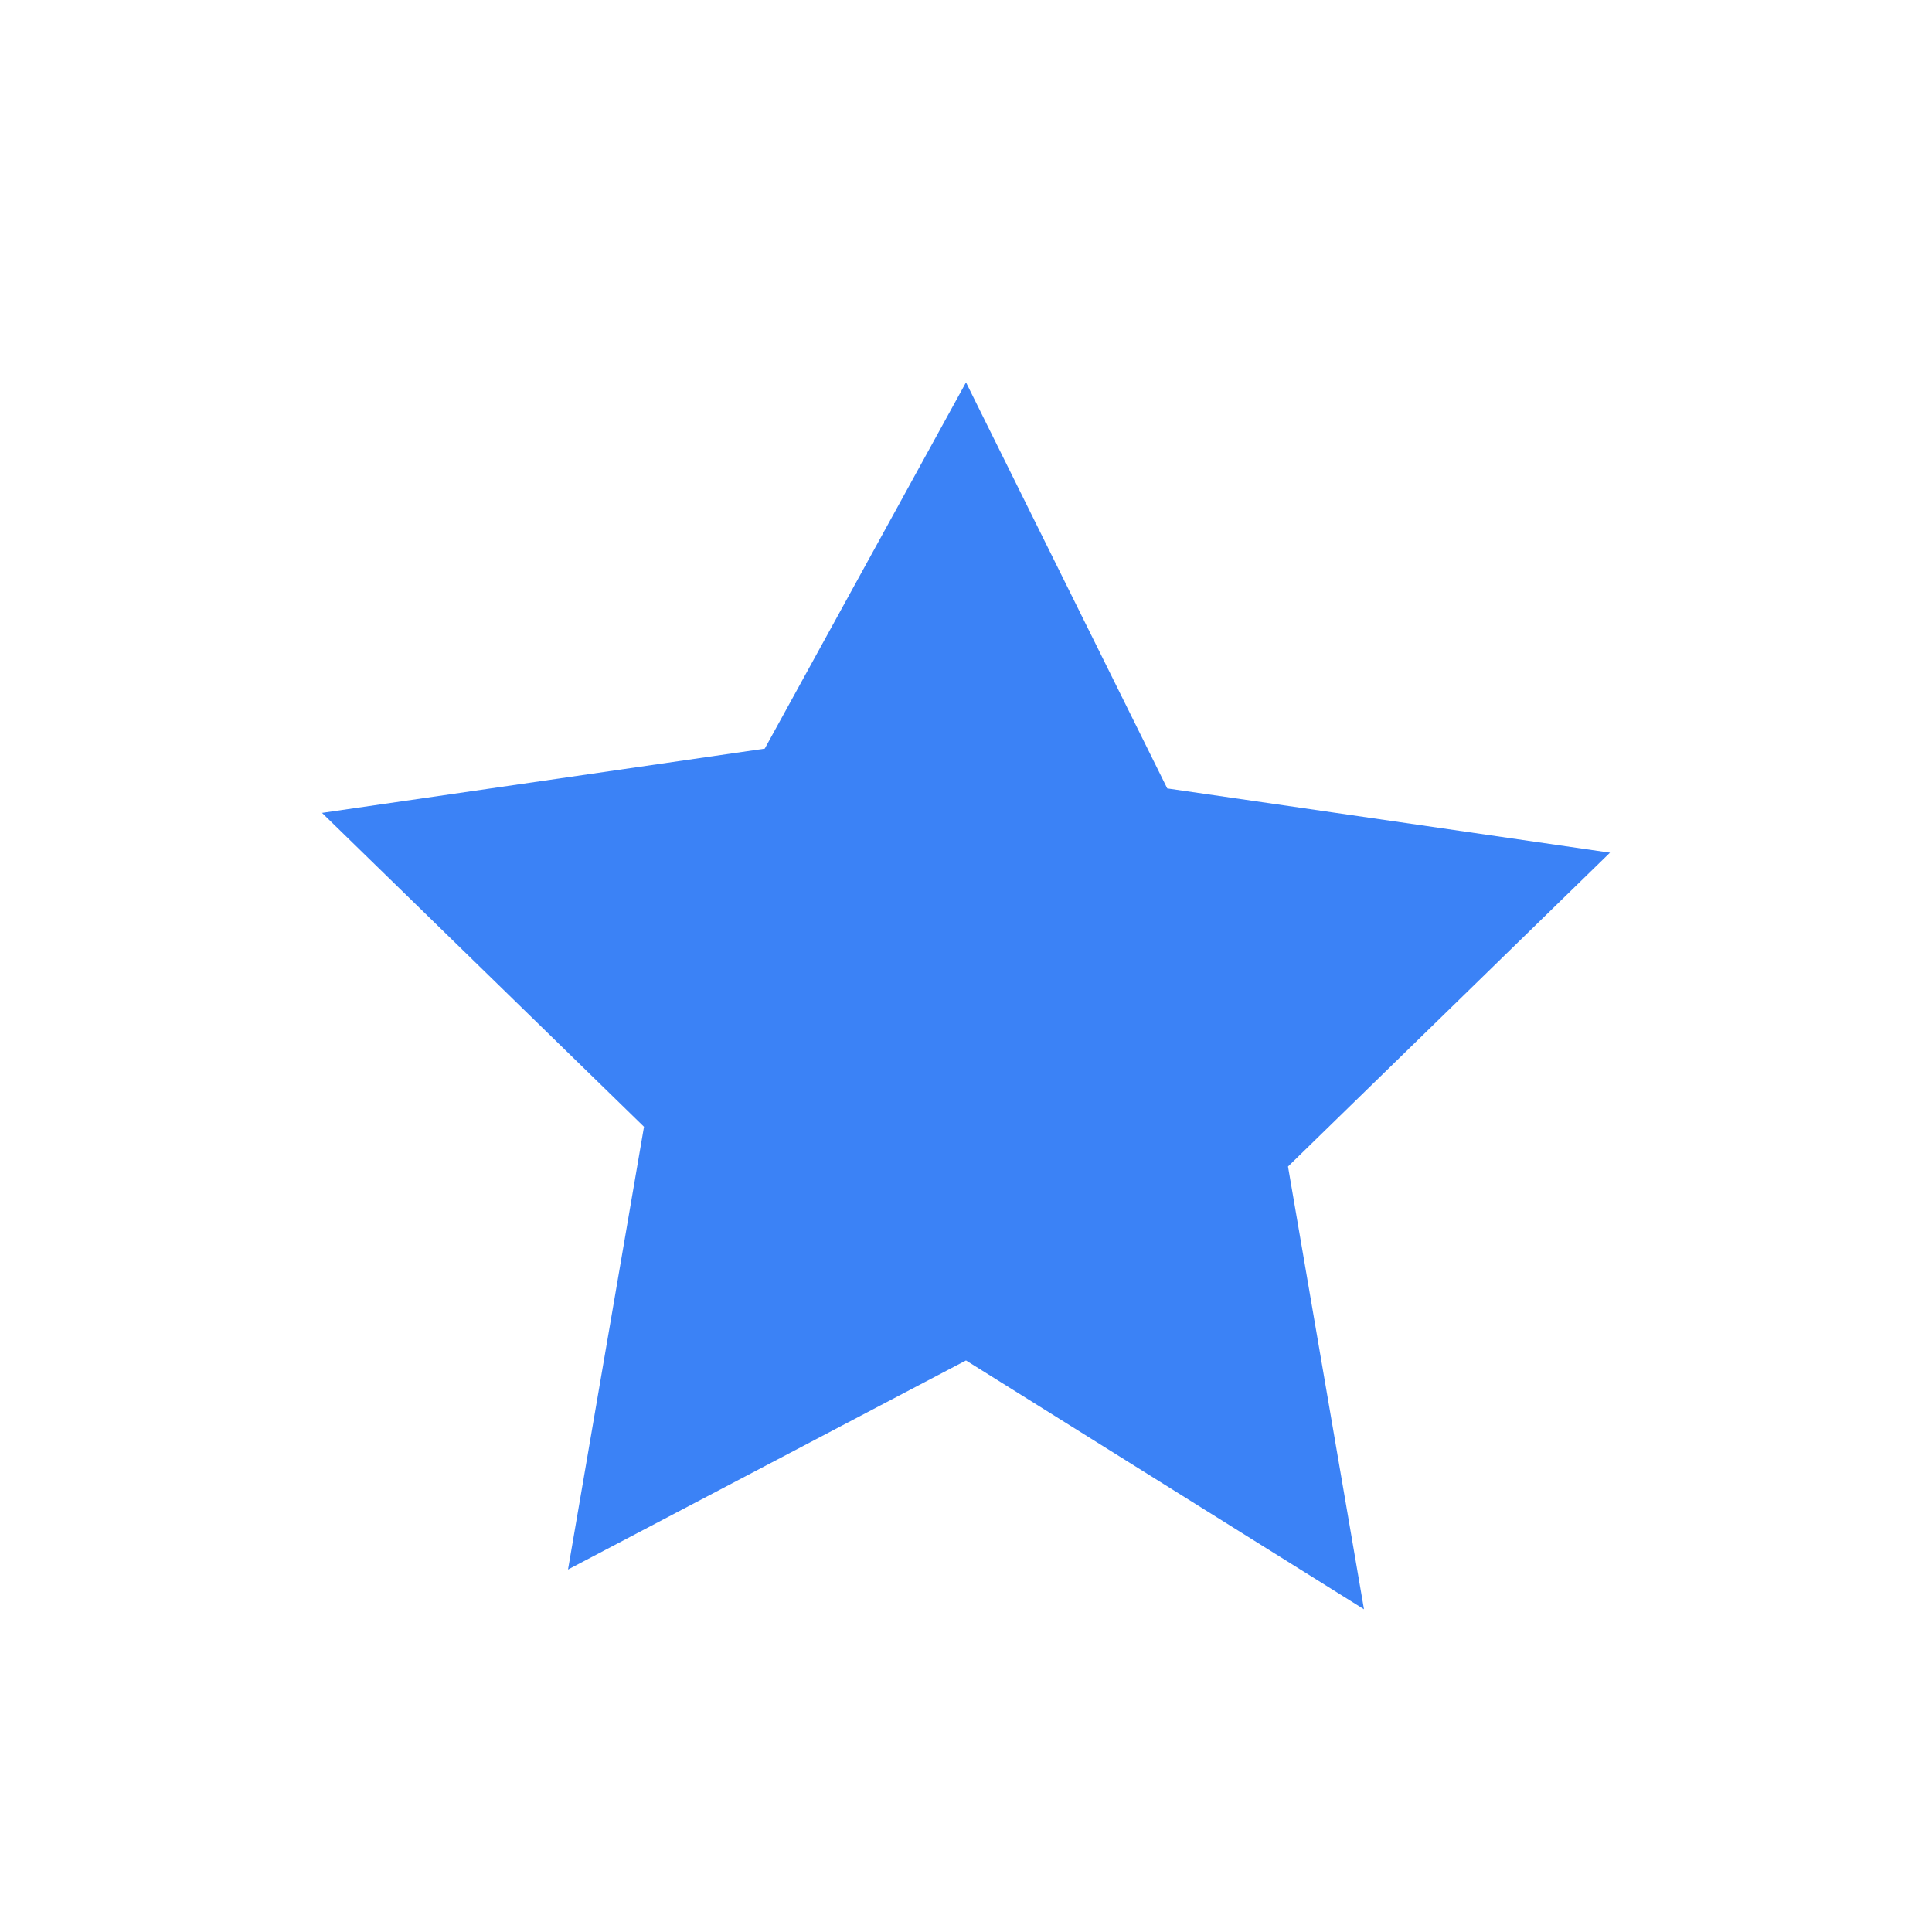
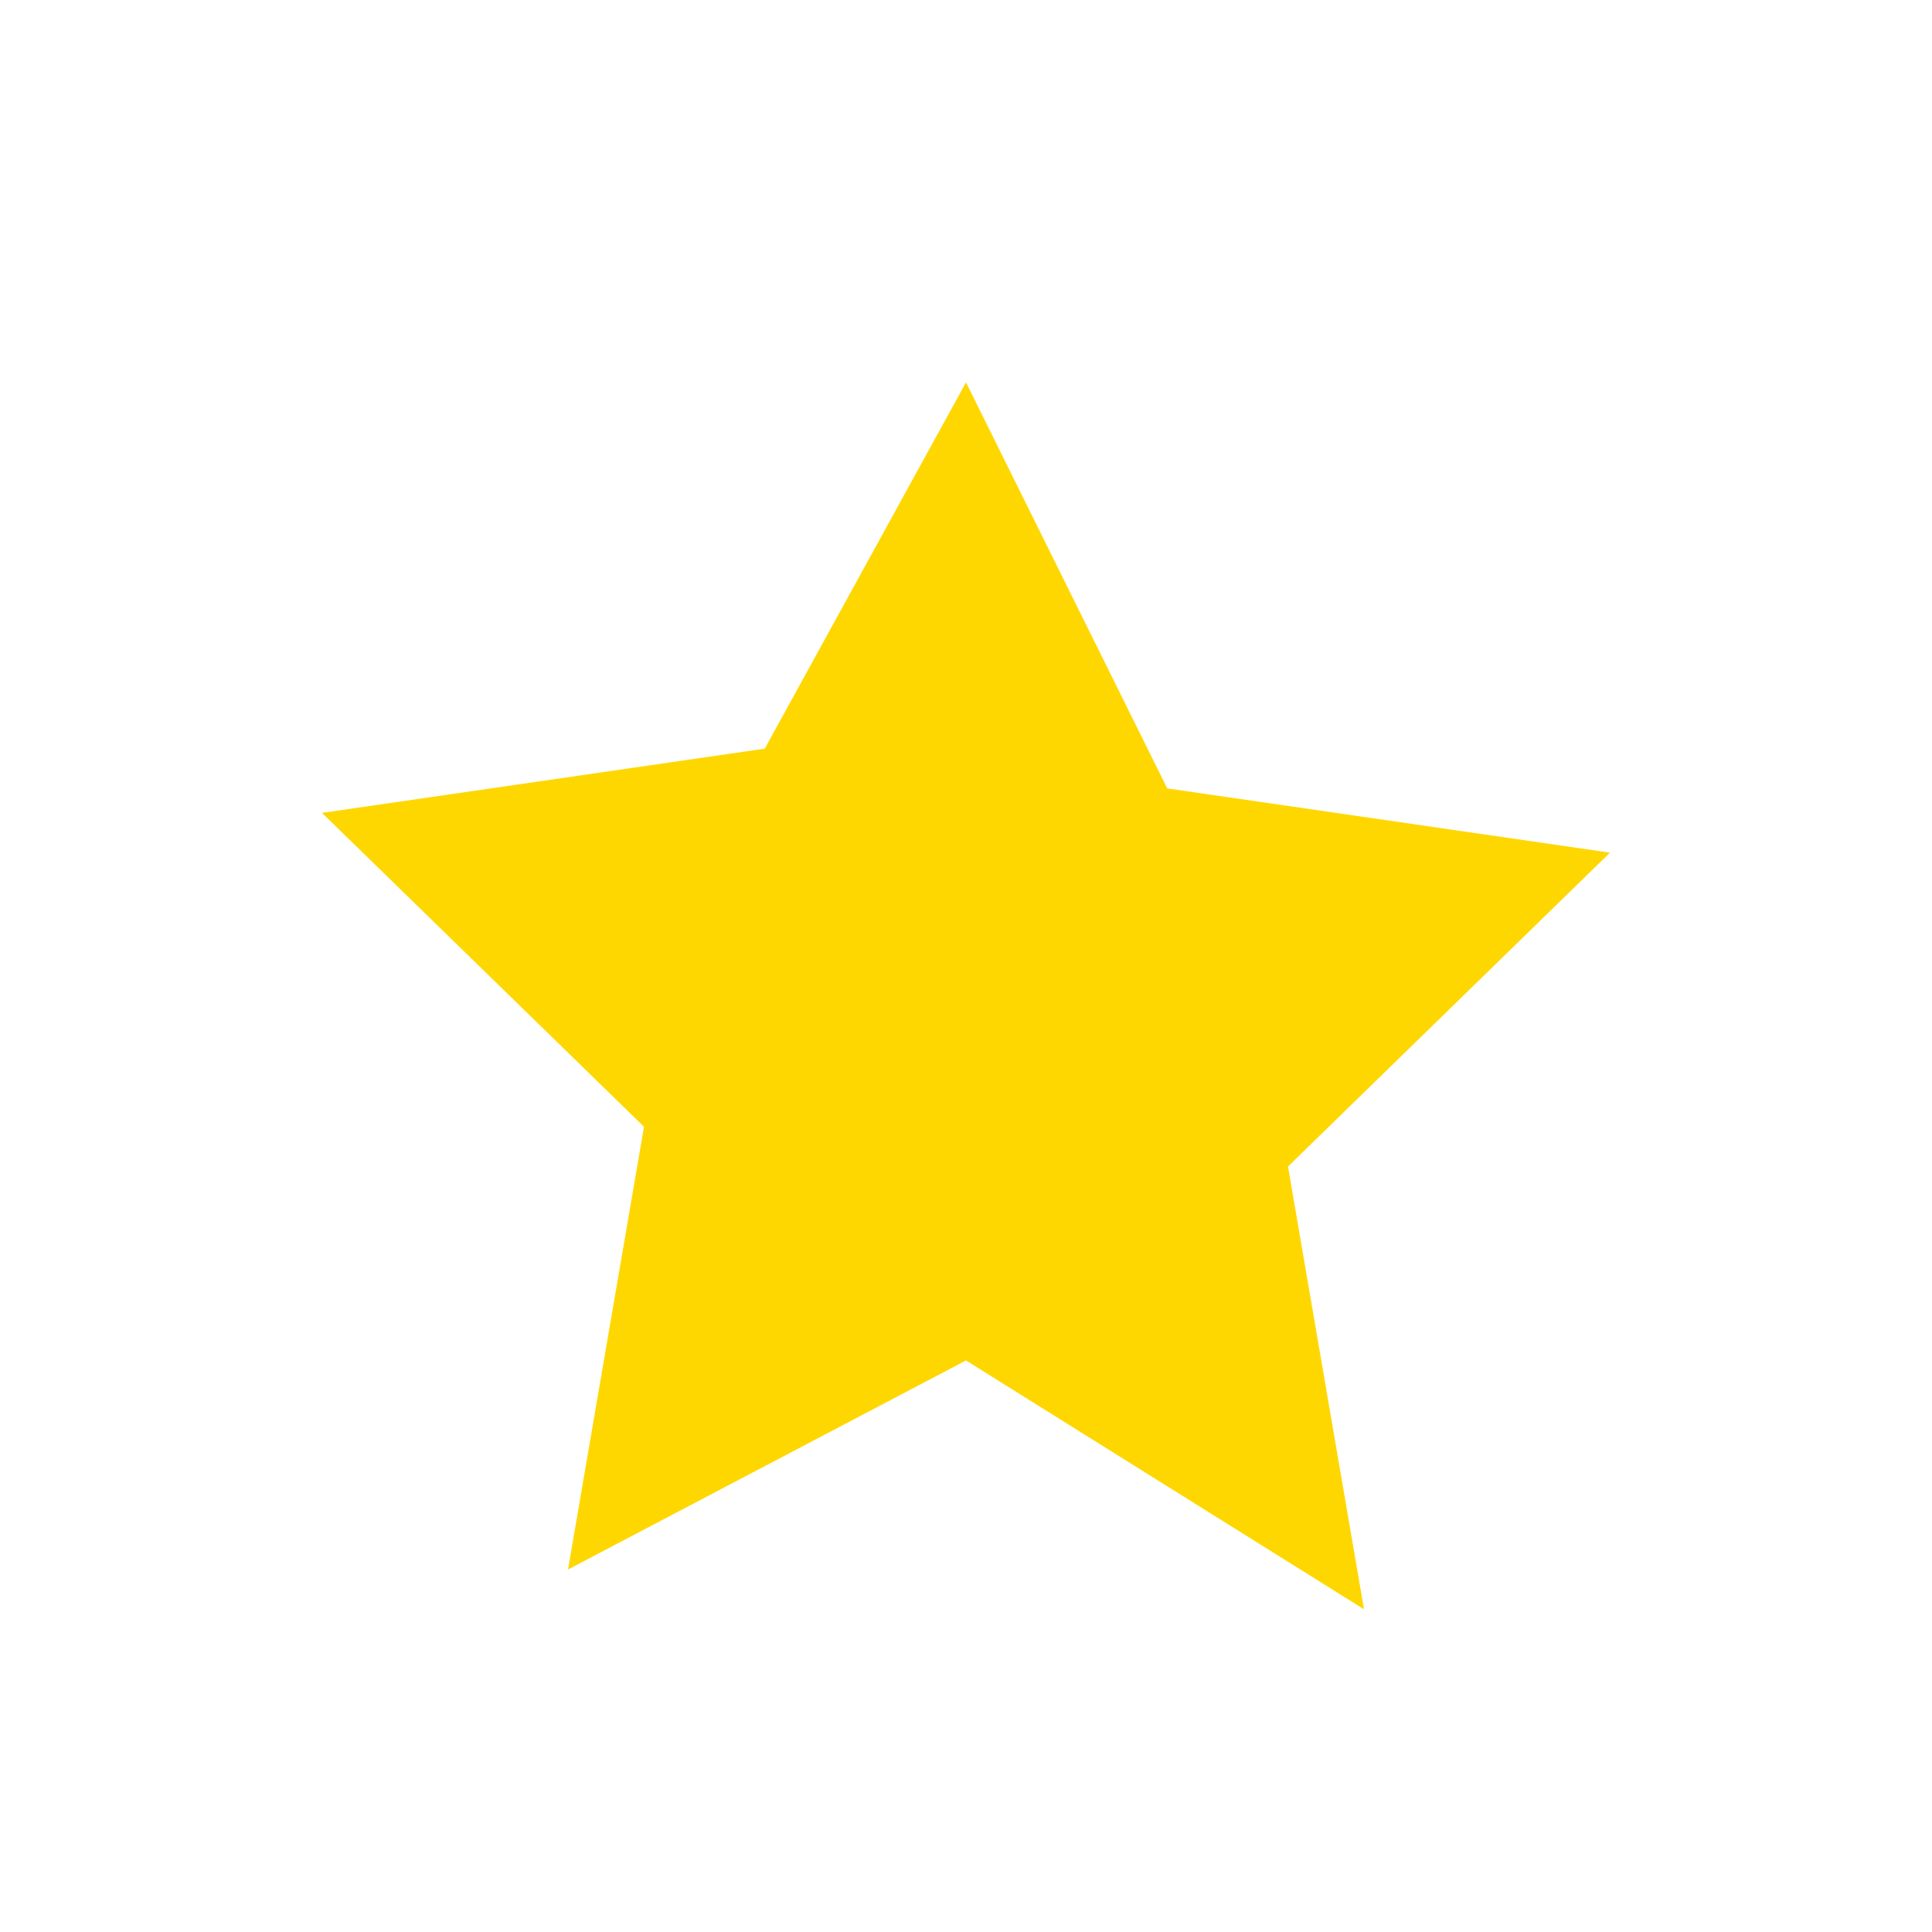
- <svg xmlns="http://www.w3.org/2000/svg" fill="#3b82f6" viewBox="0 0 24 24">
+ <svg xmlns="http://www.w3.org/2000/svg" fill="#FFD700" viewBox="0 0 24 24">
  <path strokeLinecap="round" strokeLinejoin="round" strokeWidth="2" d="M12 4.75l2.5 5.044 5.5.798-4 3.899.944 5.5L12 16.9l-4.944 2.597.944-5.5-4-3.899 5.5-.798L12 4.75z" />
</svg>
